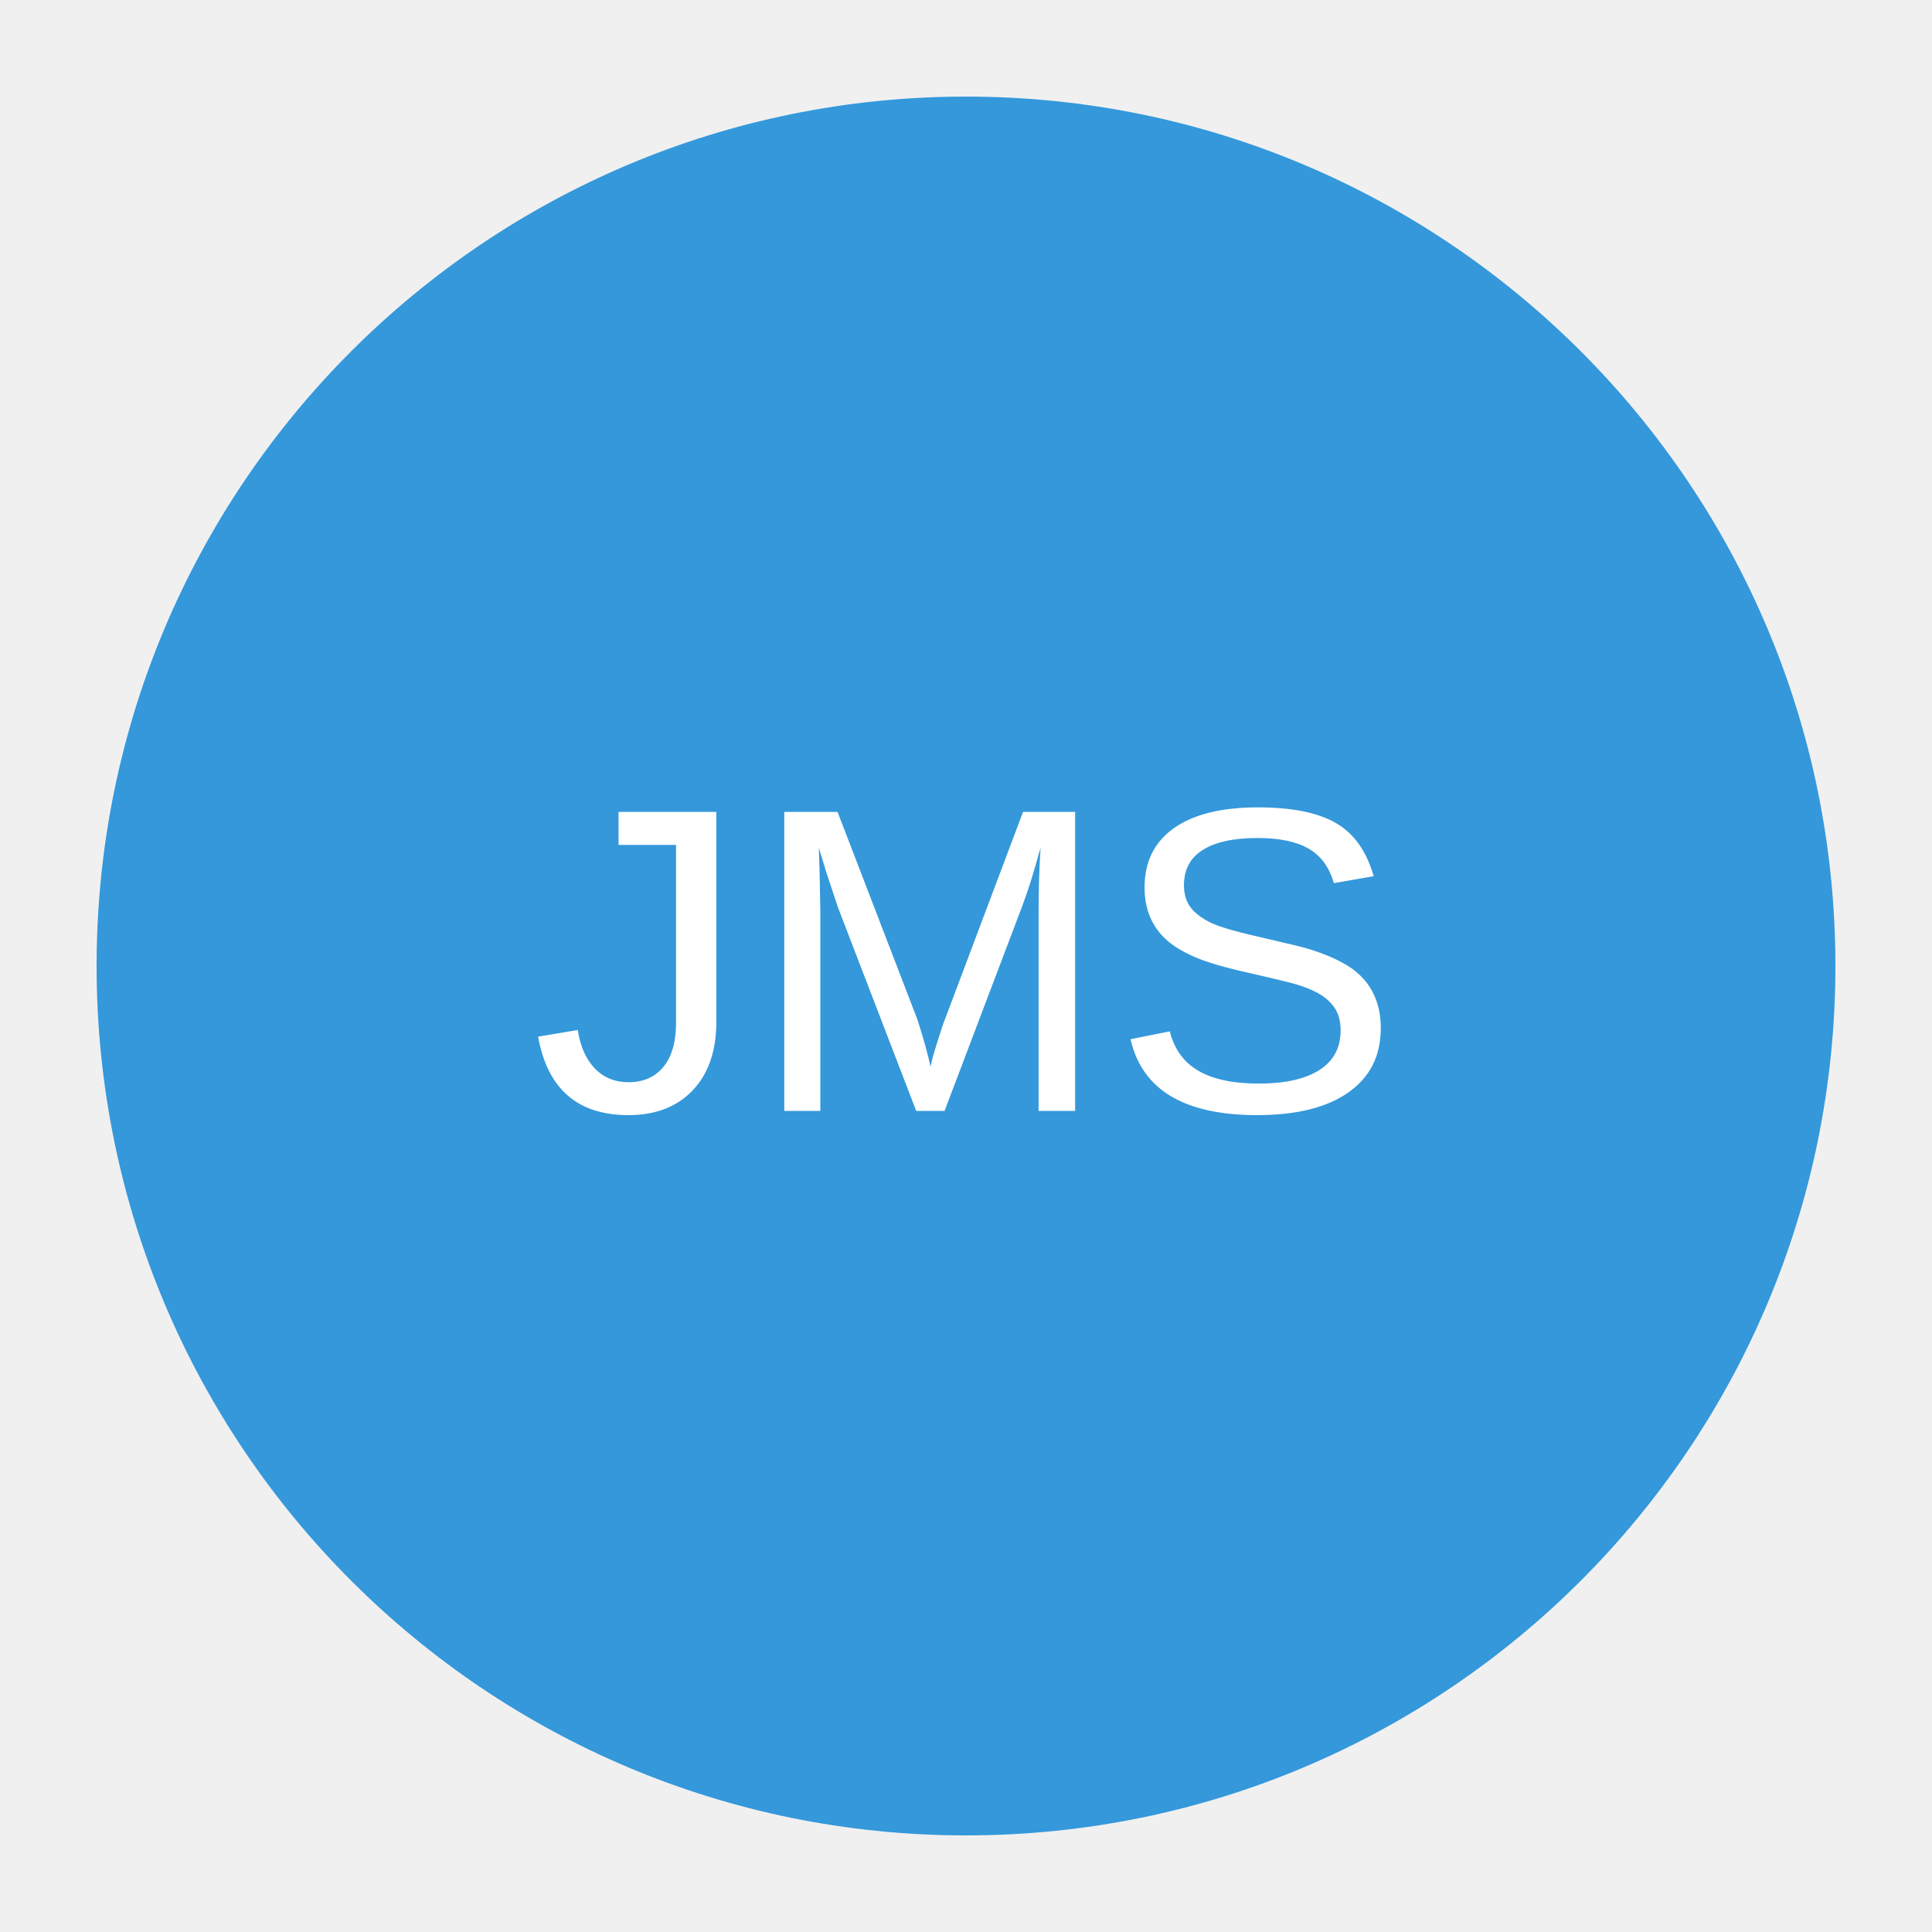
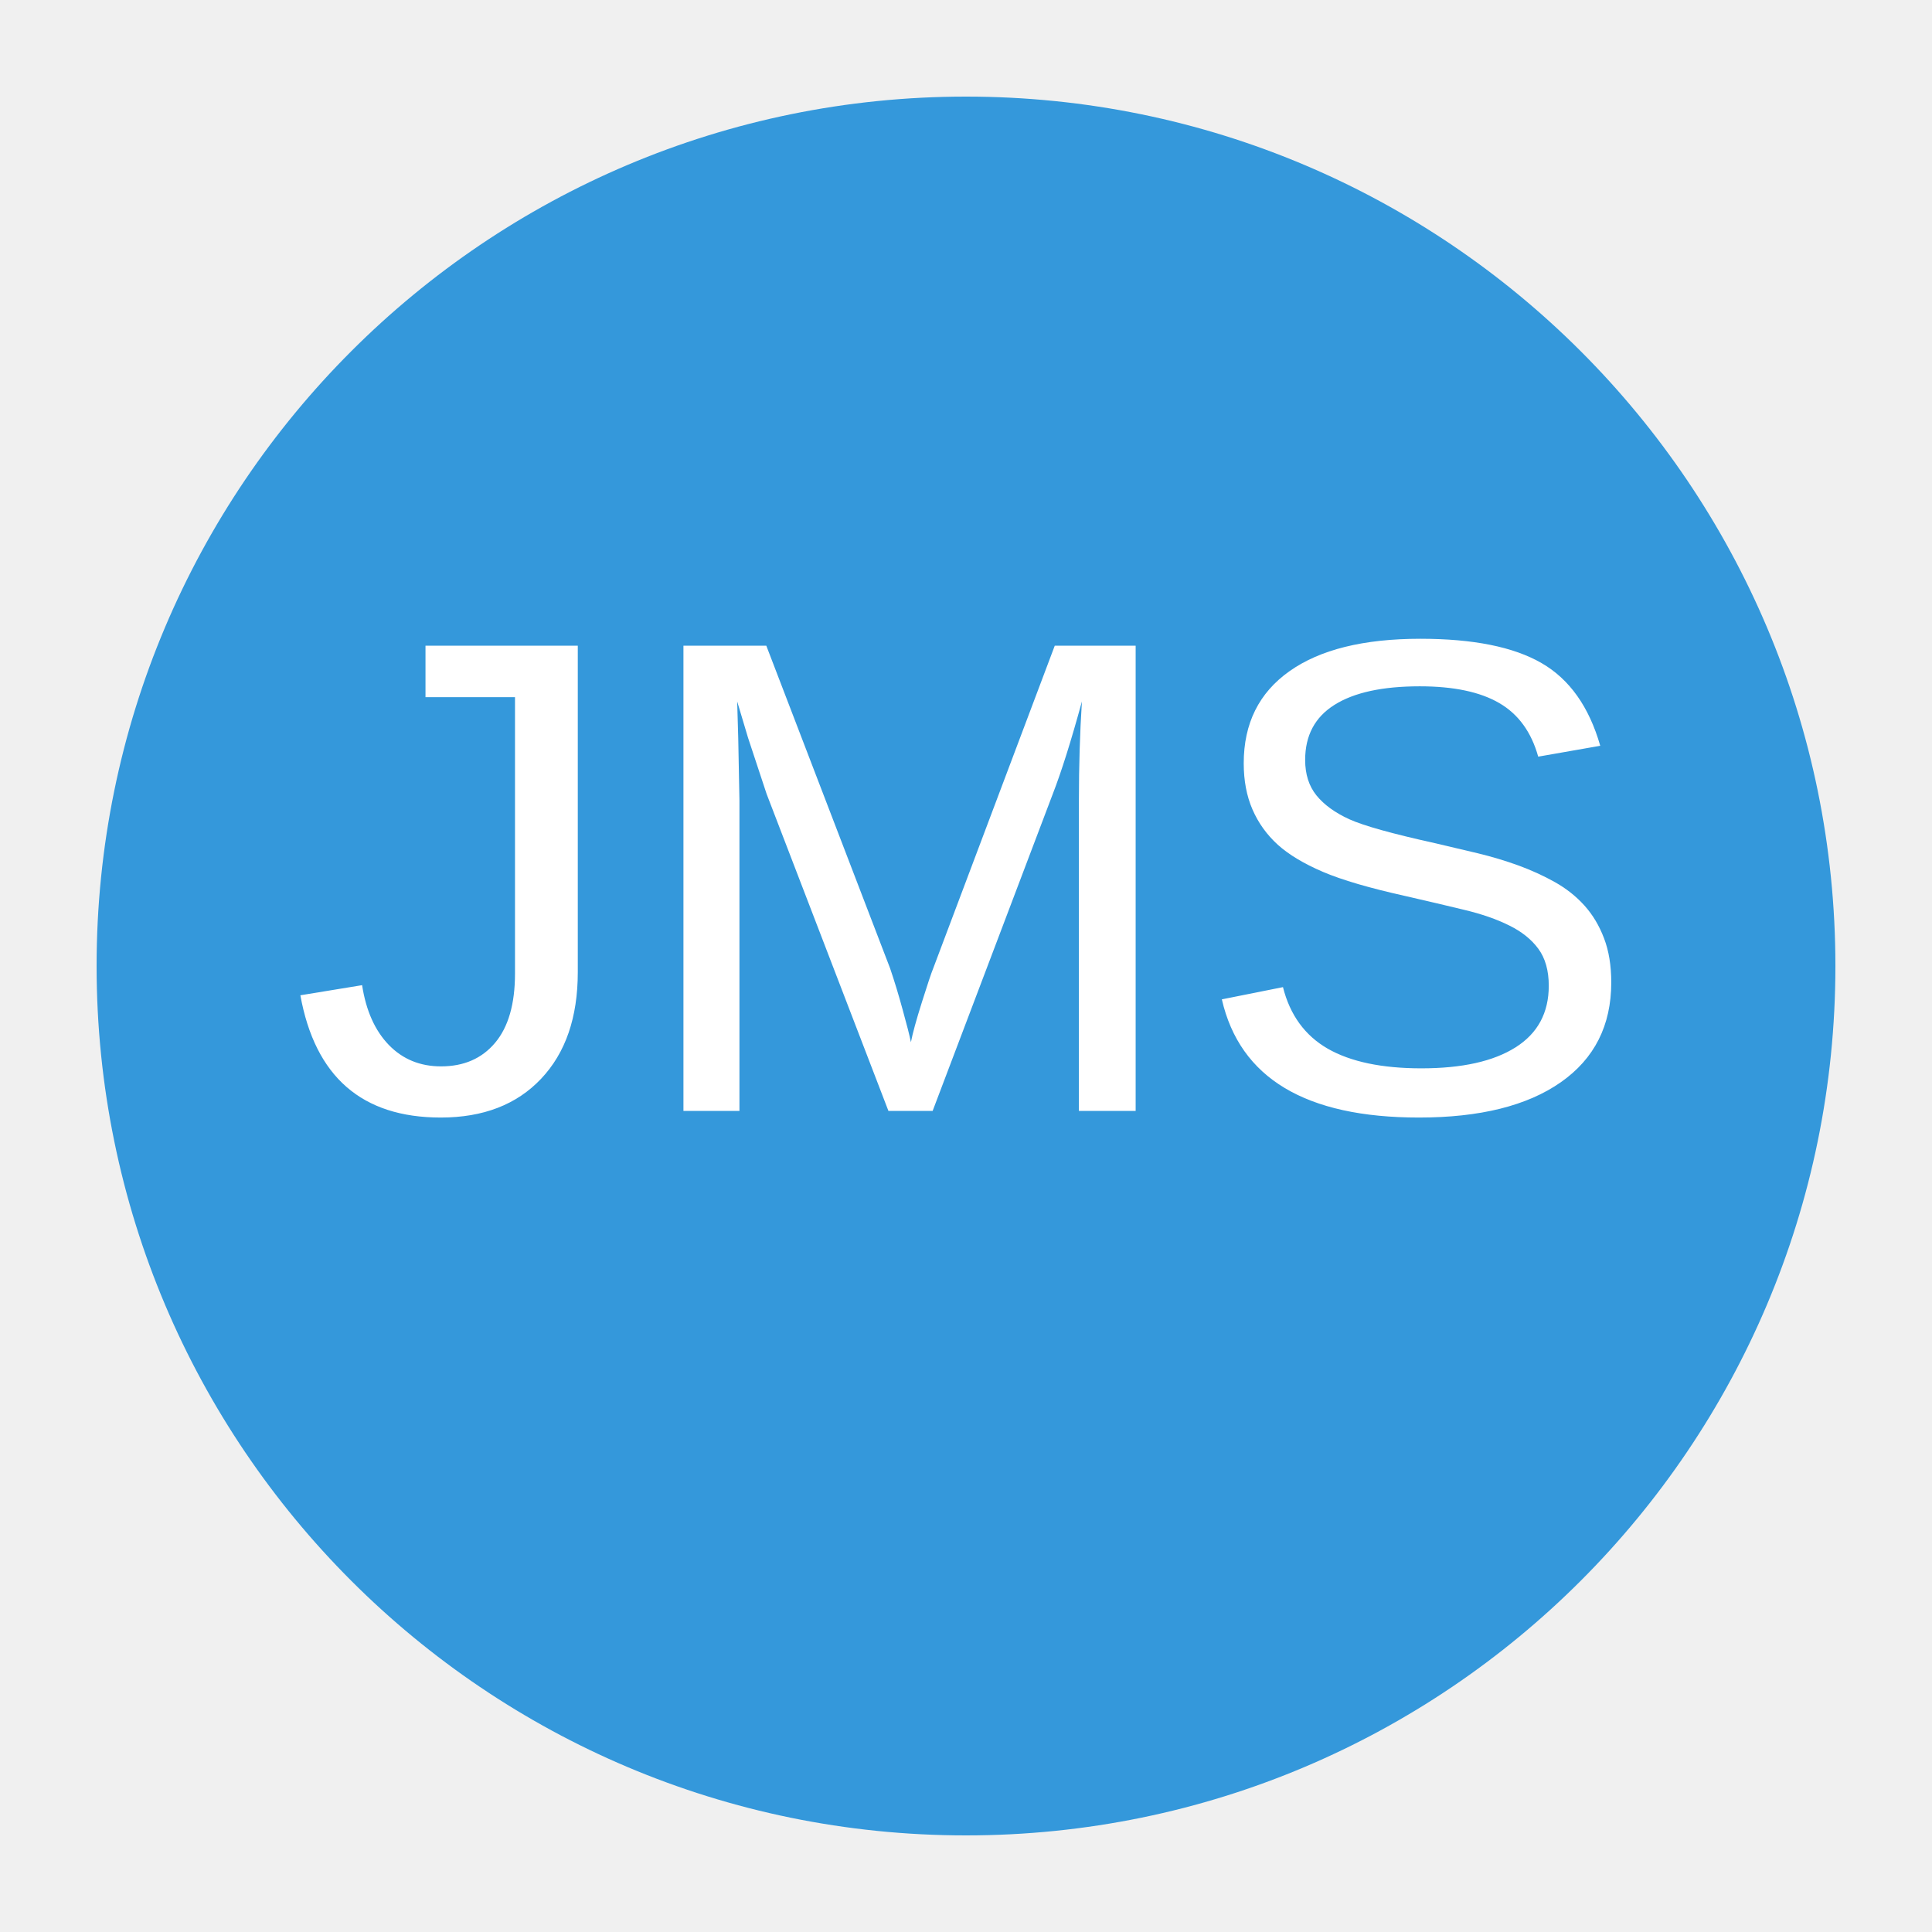
<svg xmlns="http://www.w3.org/2000/svg" width="200" height="200" viewBox="0 0 200 200">
  <circle cx="100" cy="100" r="90" fill="#3498db" />
-   <text x="100" y="115" font-size="45" text-anchor="middle" fill="#ffffff" font-family="Arial">JMS</text>
+   <text x="100" y="115" font-size="70" text-anchor="middle" fill="#ffffff" font-family="Arial">JMS</text>
</svg>
